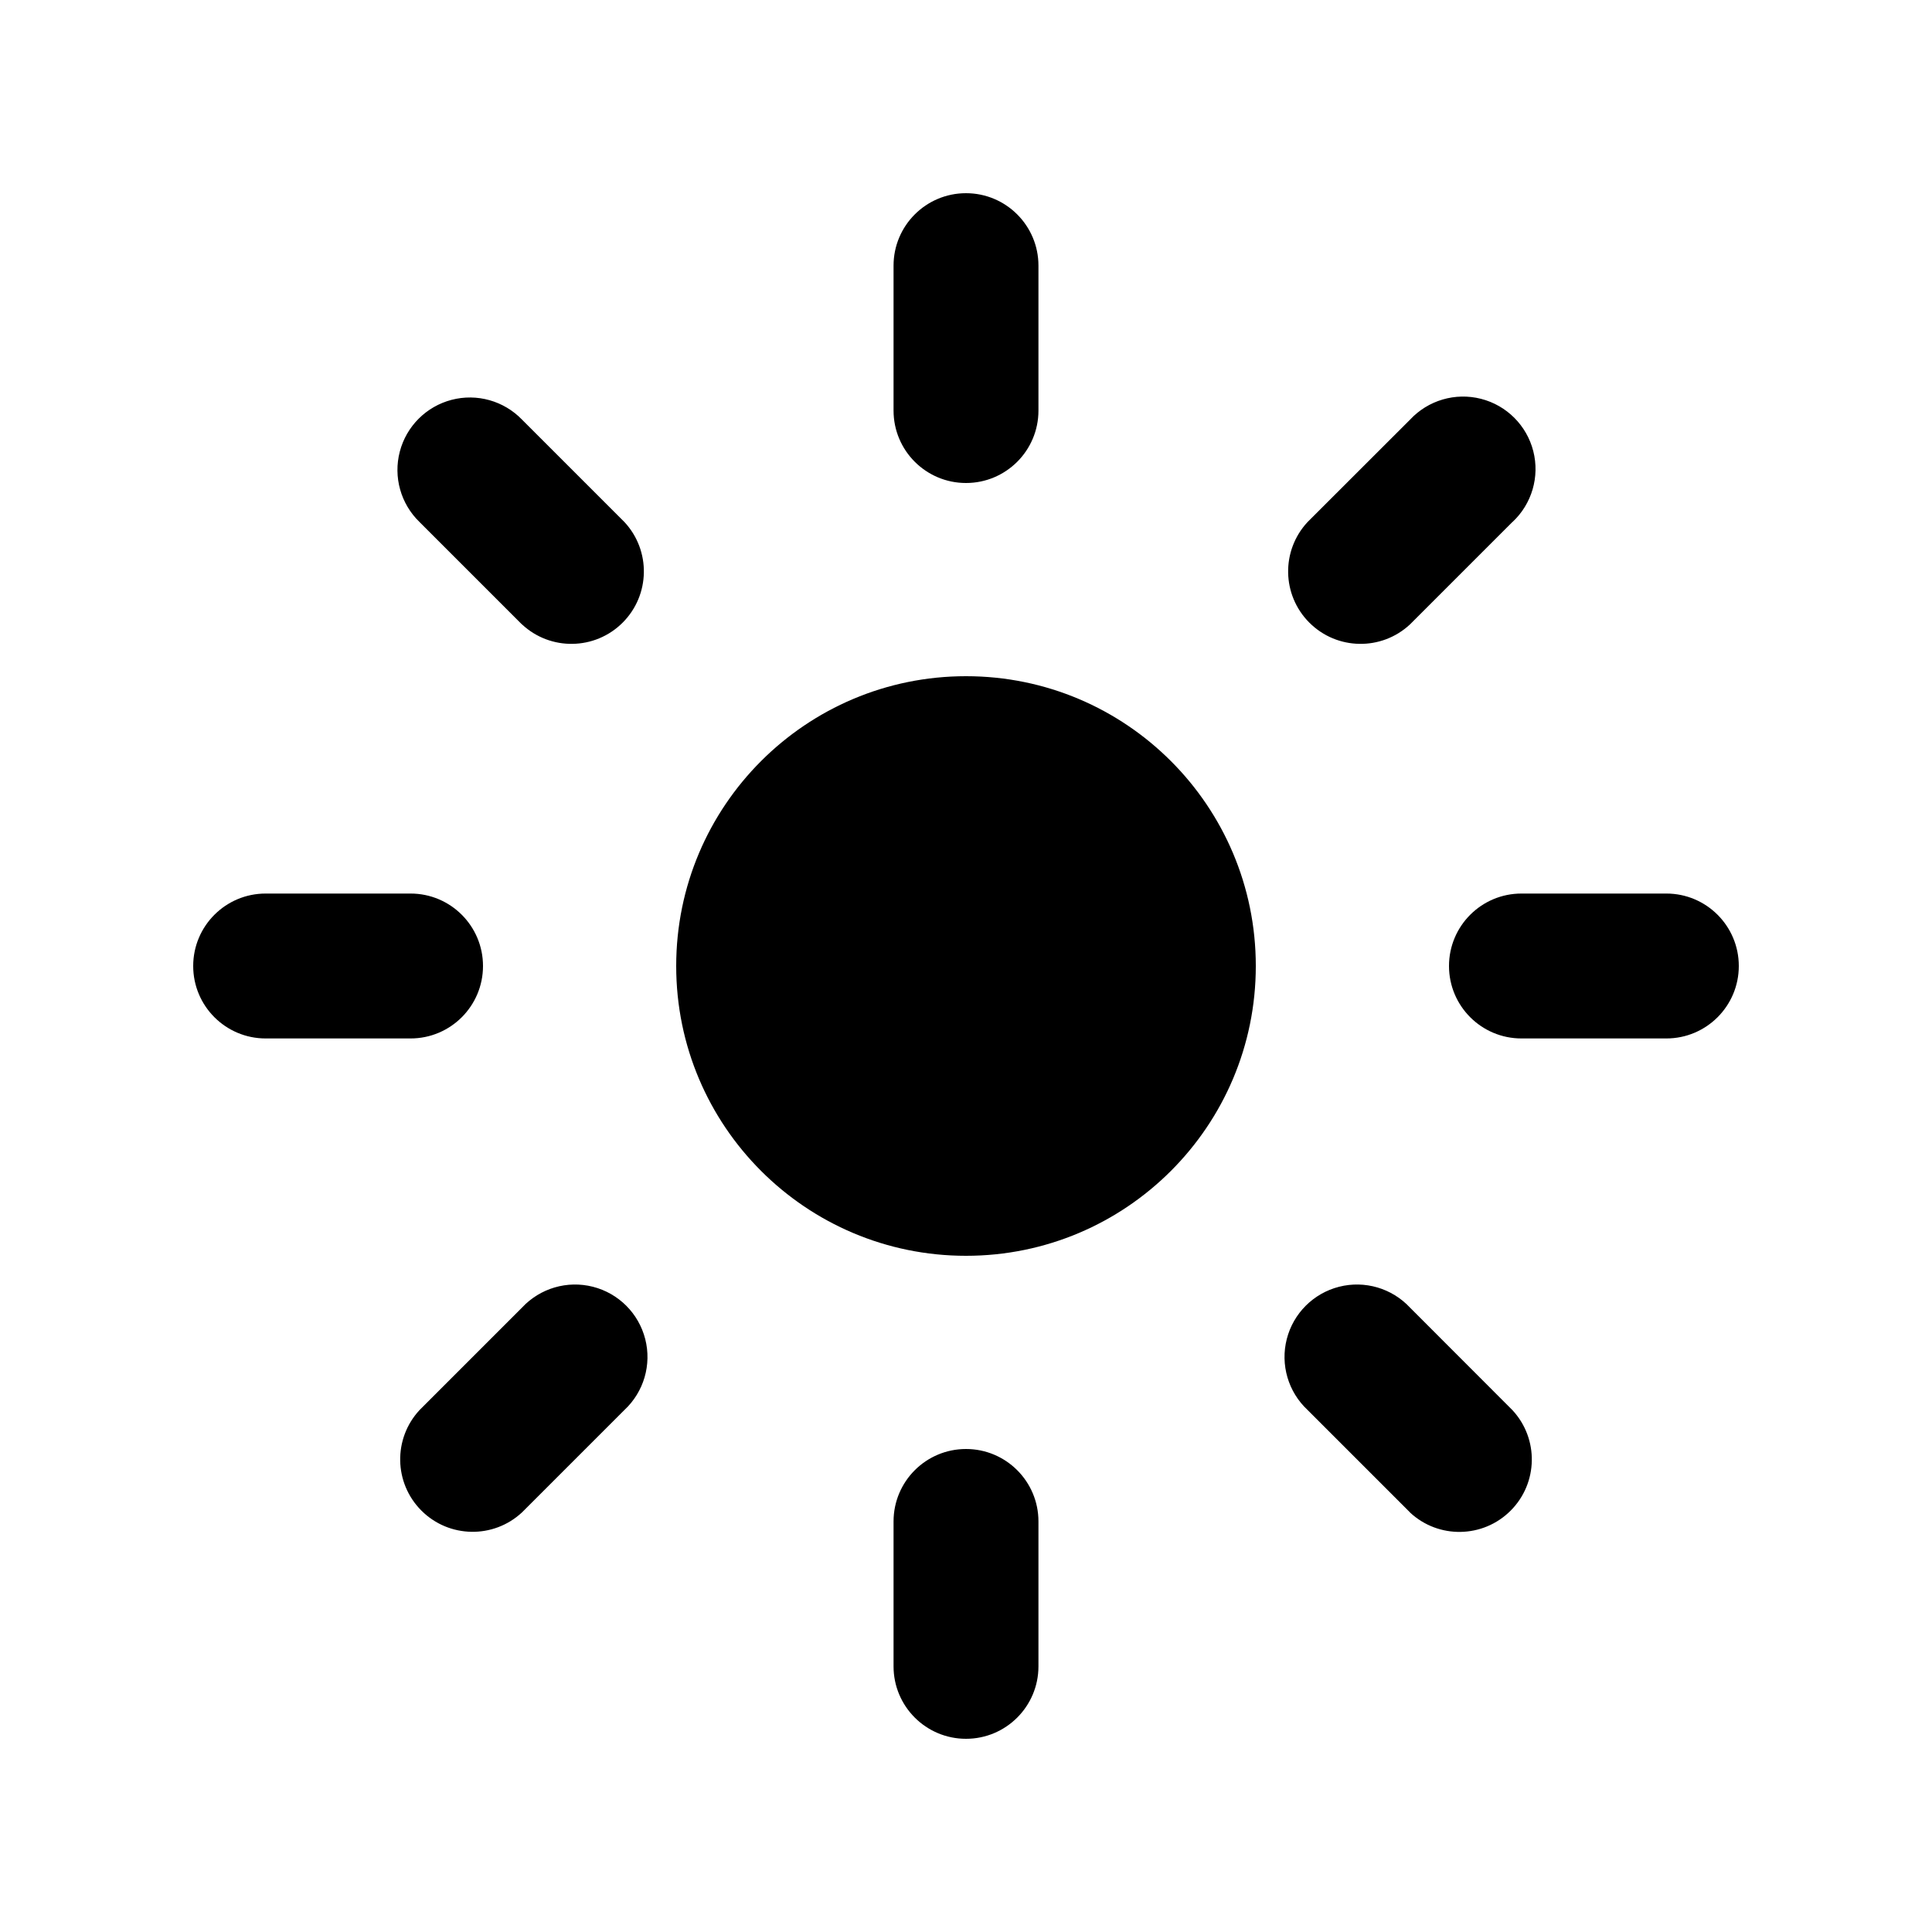
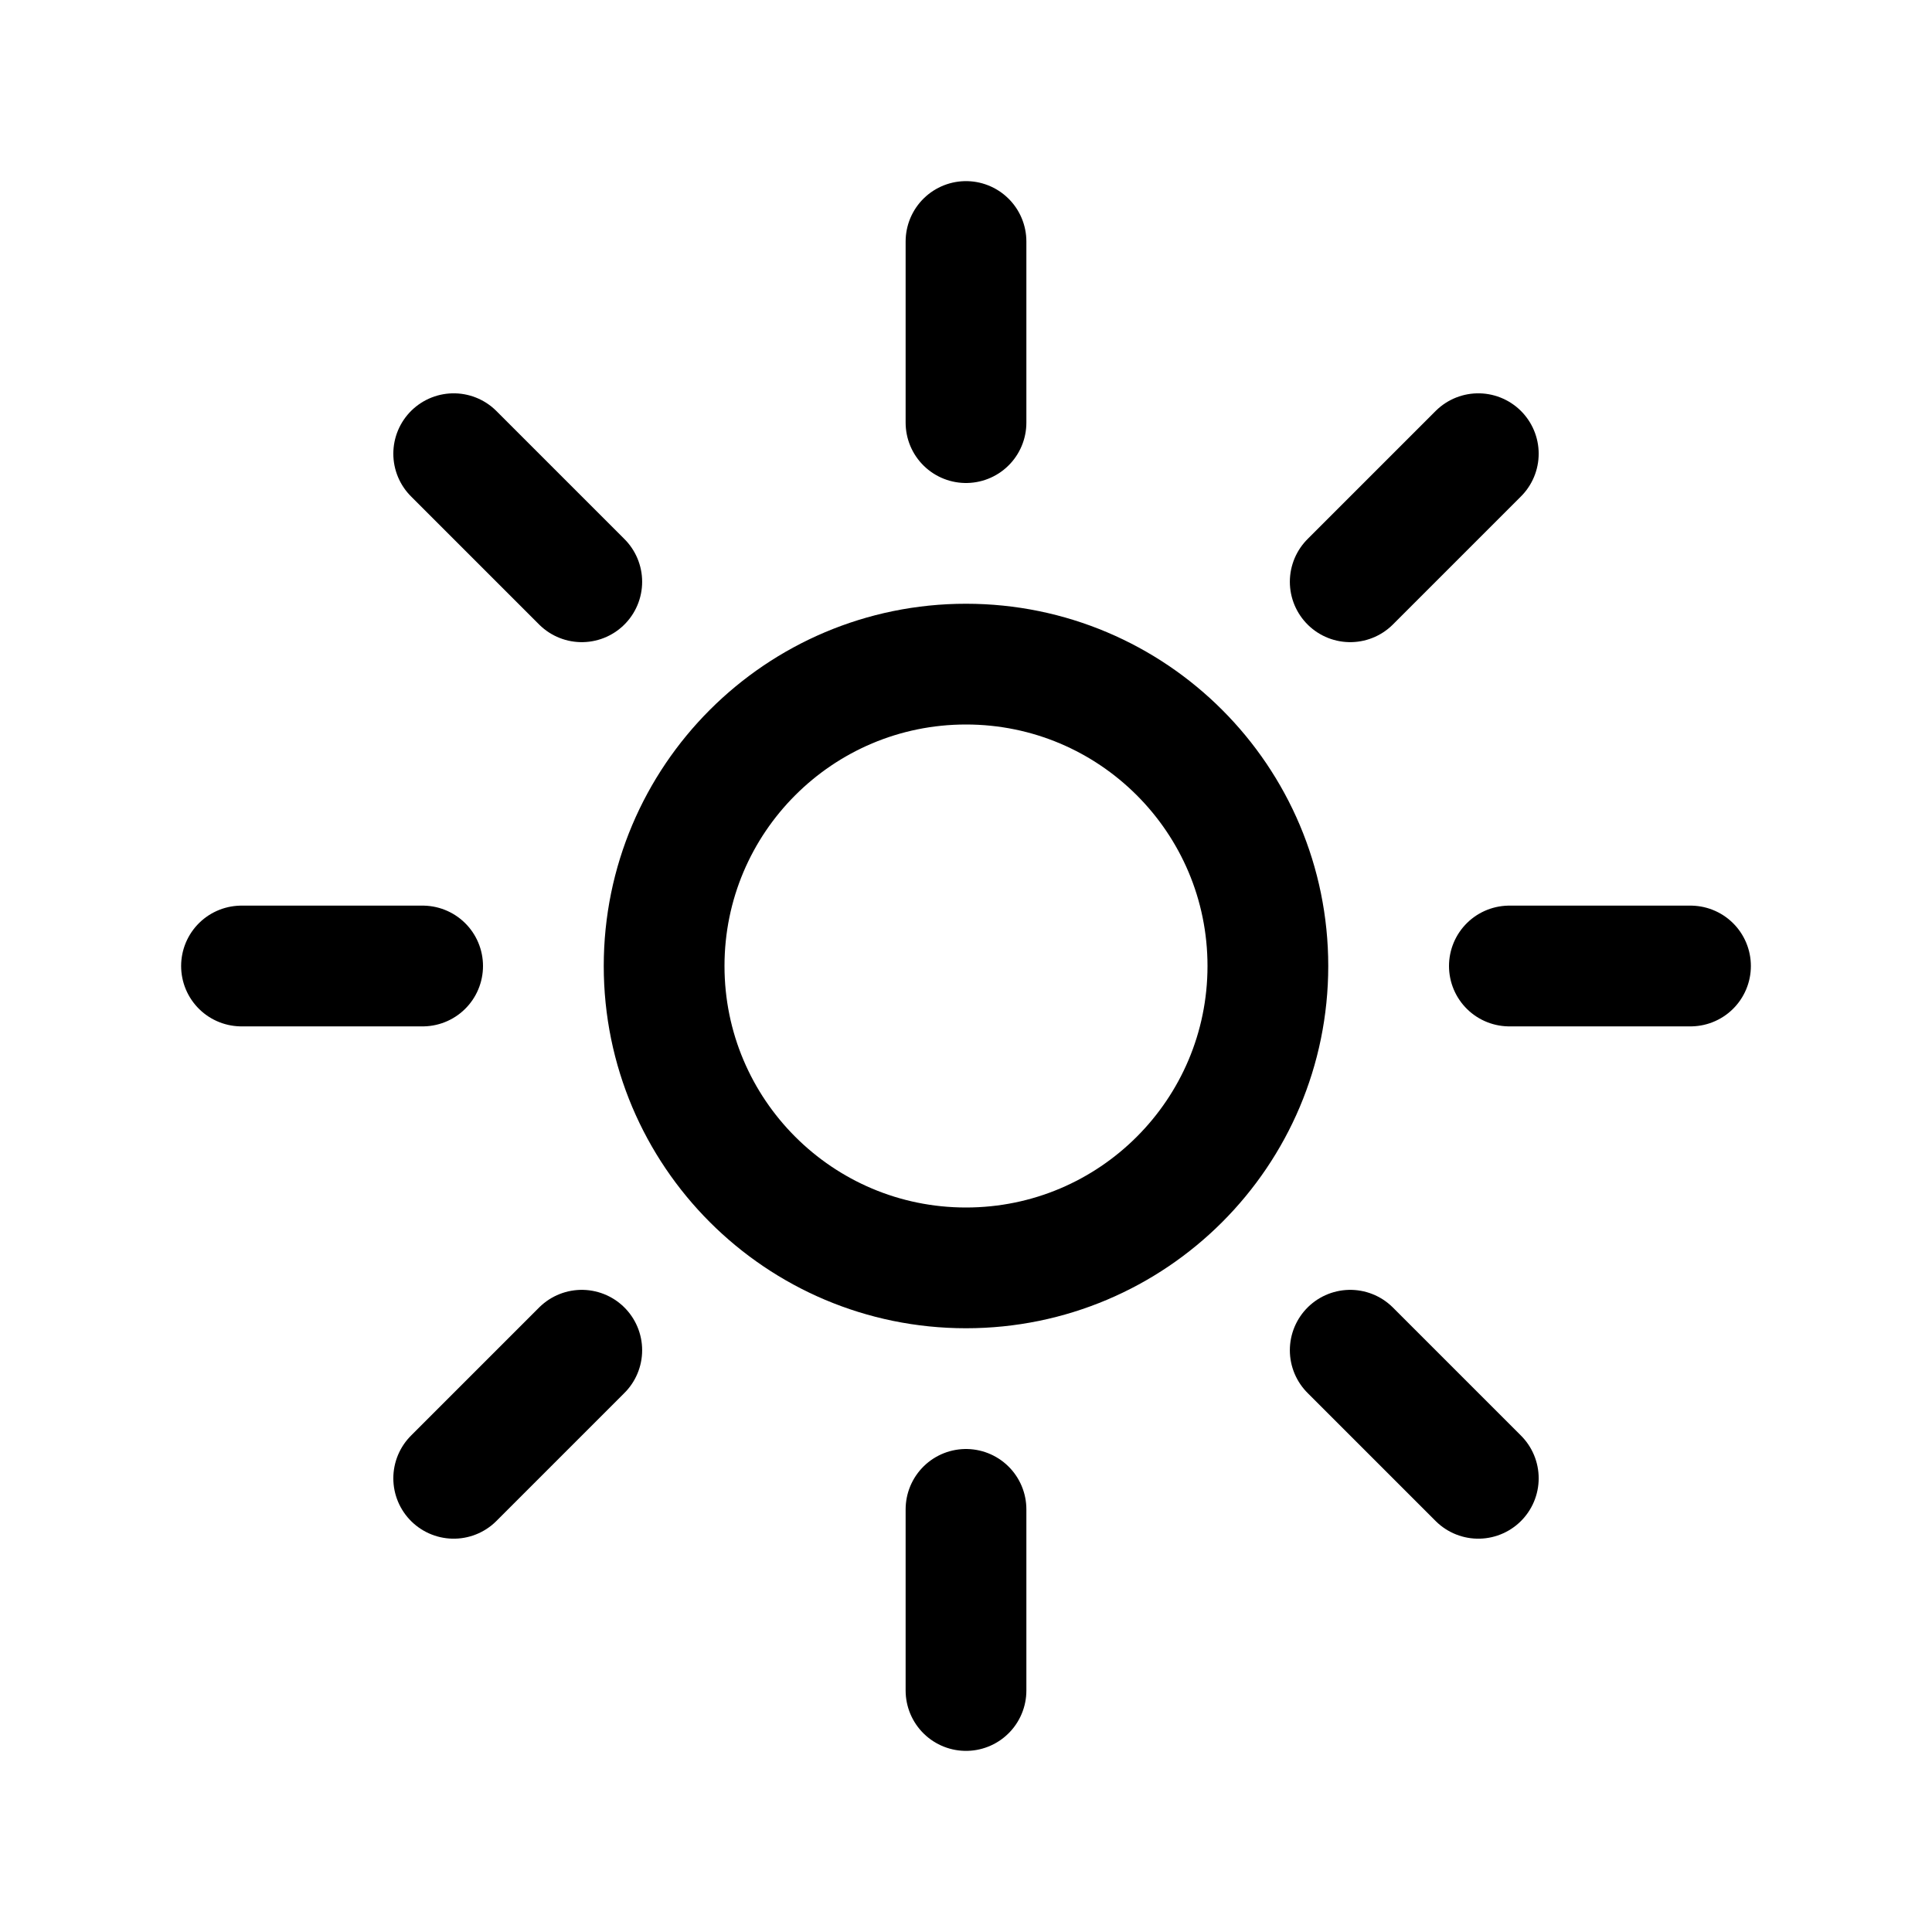
- <svg xmlns="http://www.w3.org/2000/svg" viewBox="0 0 20 20" fill="currentColor" class="size-5">
-   <path d="M10 2a.75.75 0 0 1 .75.75v1.5a.75.75 0 0 1-1.5 0v-1.5A.75.75 0 0 1 10 2ZM10 15a.75.75 0 0 1 .75.75v1.5a.75.75 0 0 1-1.5 0v-1.5A.75.75 0 0 1 10 15ZM10 7a3 3 0 1 0 0 6 3 3 0 0 0 0-6ZM15.657 5.404a.75.75 0 1 0-1.06-1.06l-1.061 1.06a.75.75 0 0 0 1.06 1.06l1.06-1.06ZM6.464 14.596a.75.75 0 1 0-1.06-1.06l-1.06 1.06a.75.75 0 0 0 1.06 1.06l1.06-1.06ZM18 10a.75.75 0 0 1-.75.75h-1.5a.75.75 0 0 1 0-1.5h1.5A.75.75 0 0 1 18 10ZM5 10a.75.75 0 0 1-.75.75h-1.5a.75.75 0 0 1 0-1.5h1.5A.75.75 0 0 1 5 10ZM14.596 15.657a.75.75 0 0 0 1.06-1.06l-1.06-1.061a.75.75 0 1 0-1.06 1.06l1.06 1.06ZM5.404 6.464a.75.75 0 0 0 1.06-1.06l-1.06-1.06a.75.75 0 1 0-1.061 1.06l1.06 1.06Z" />
+ <svg xmlns="http://www.w3.org/2000/svg" fill="none" viewBox="0 0 24 24" stroke-width="1.5" stroke="currentColor" class="size-6">
+   <path stroke-linecap="round" stroke-linejoin="round" d="M12 3v2.25m6.364.386-1.591 1.591M21 12h-2.25m-.386 6.364-1.591-1.591M12 18.75V21m-4.773-4.227-1.591 1.591M5.25 12H3m4.227-4.773L5.636 5.636M15.75 12a3.75 3.75 0 1 1-7.5 0 3.75 3.75 0 0 1 7.5 0Z" />
</svg>
